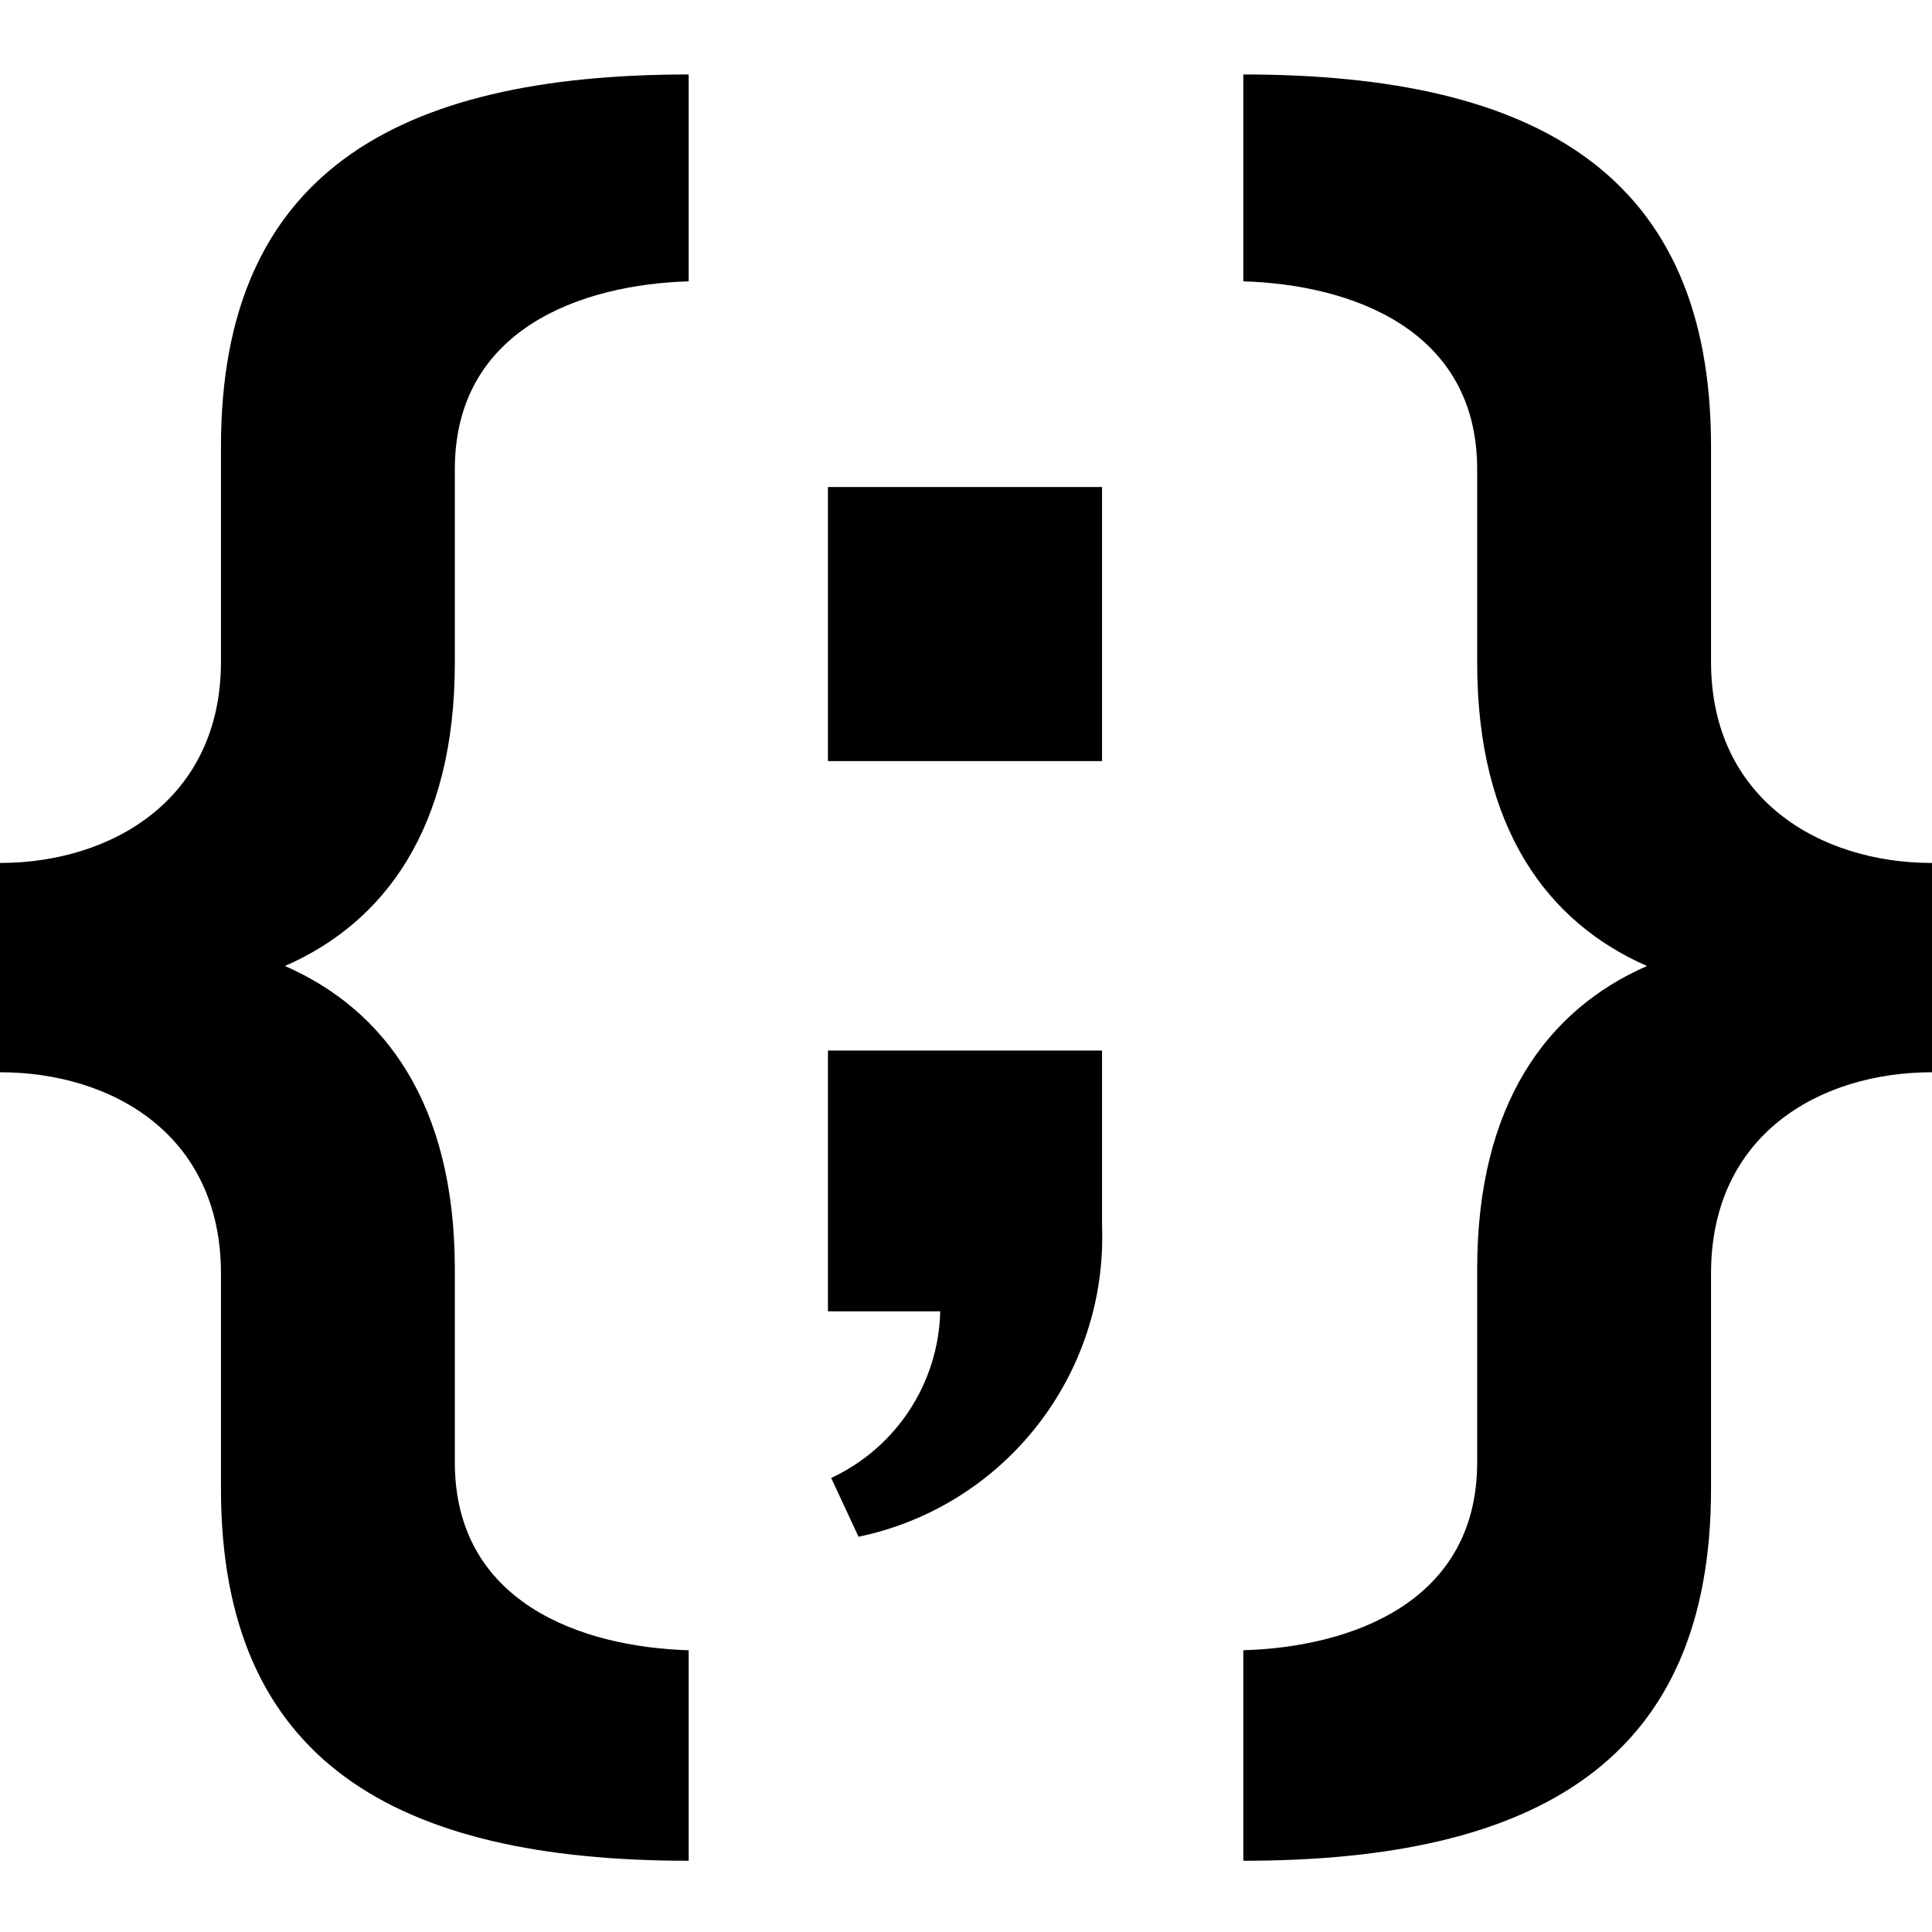
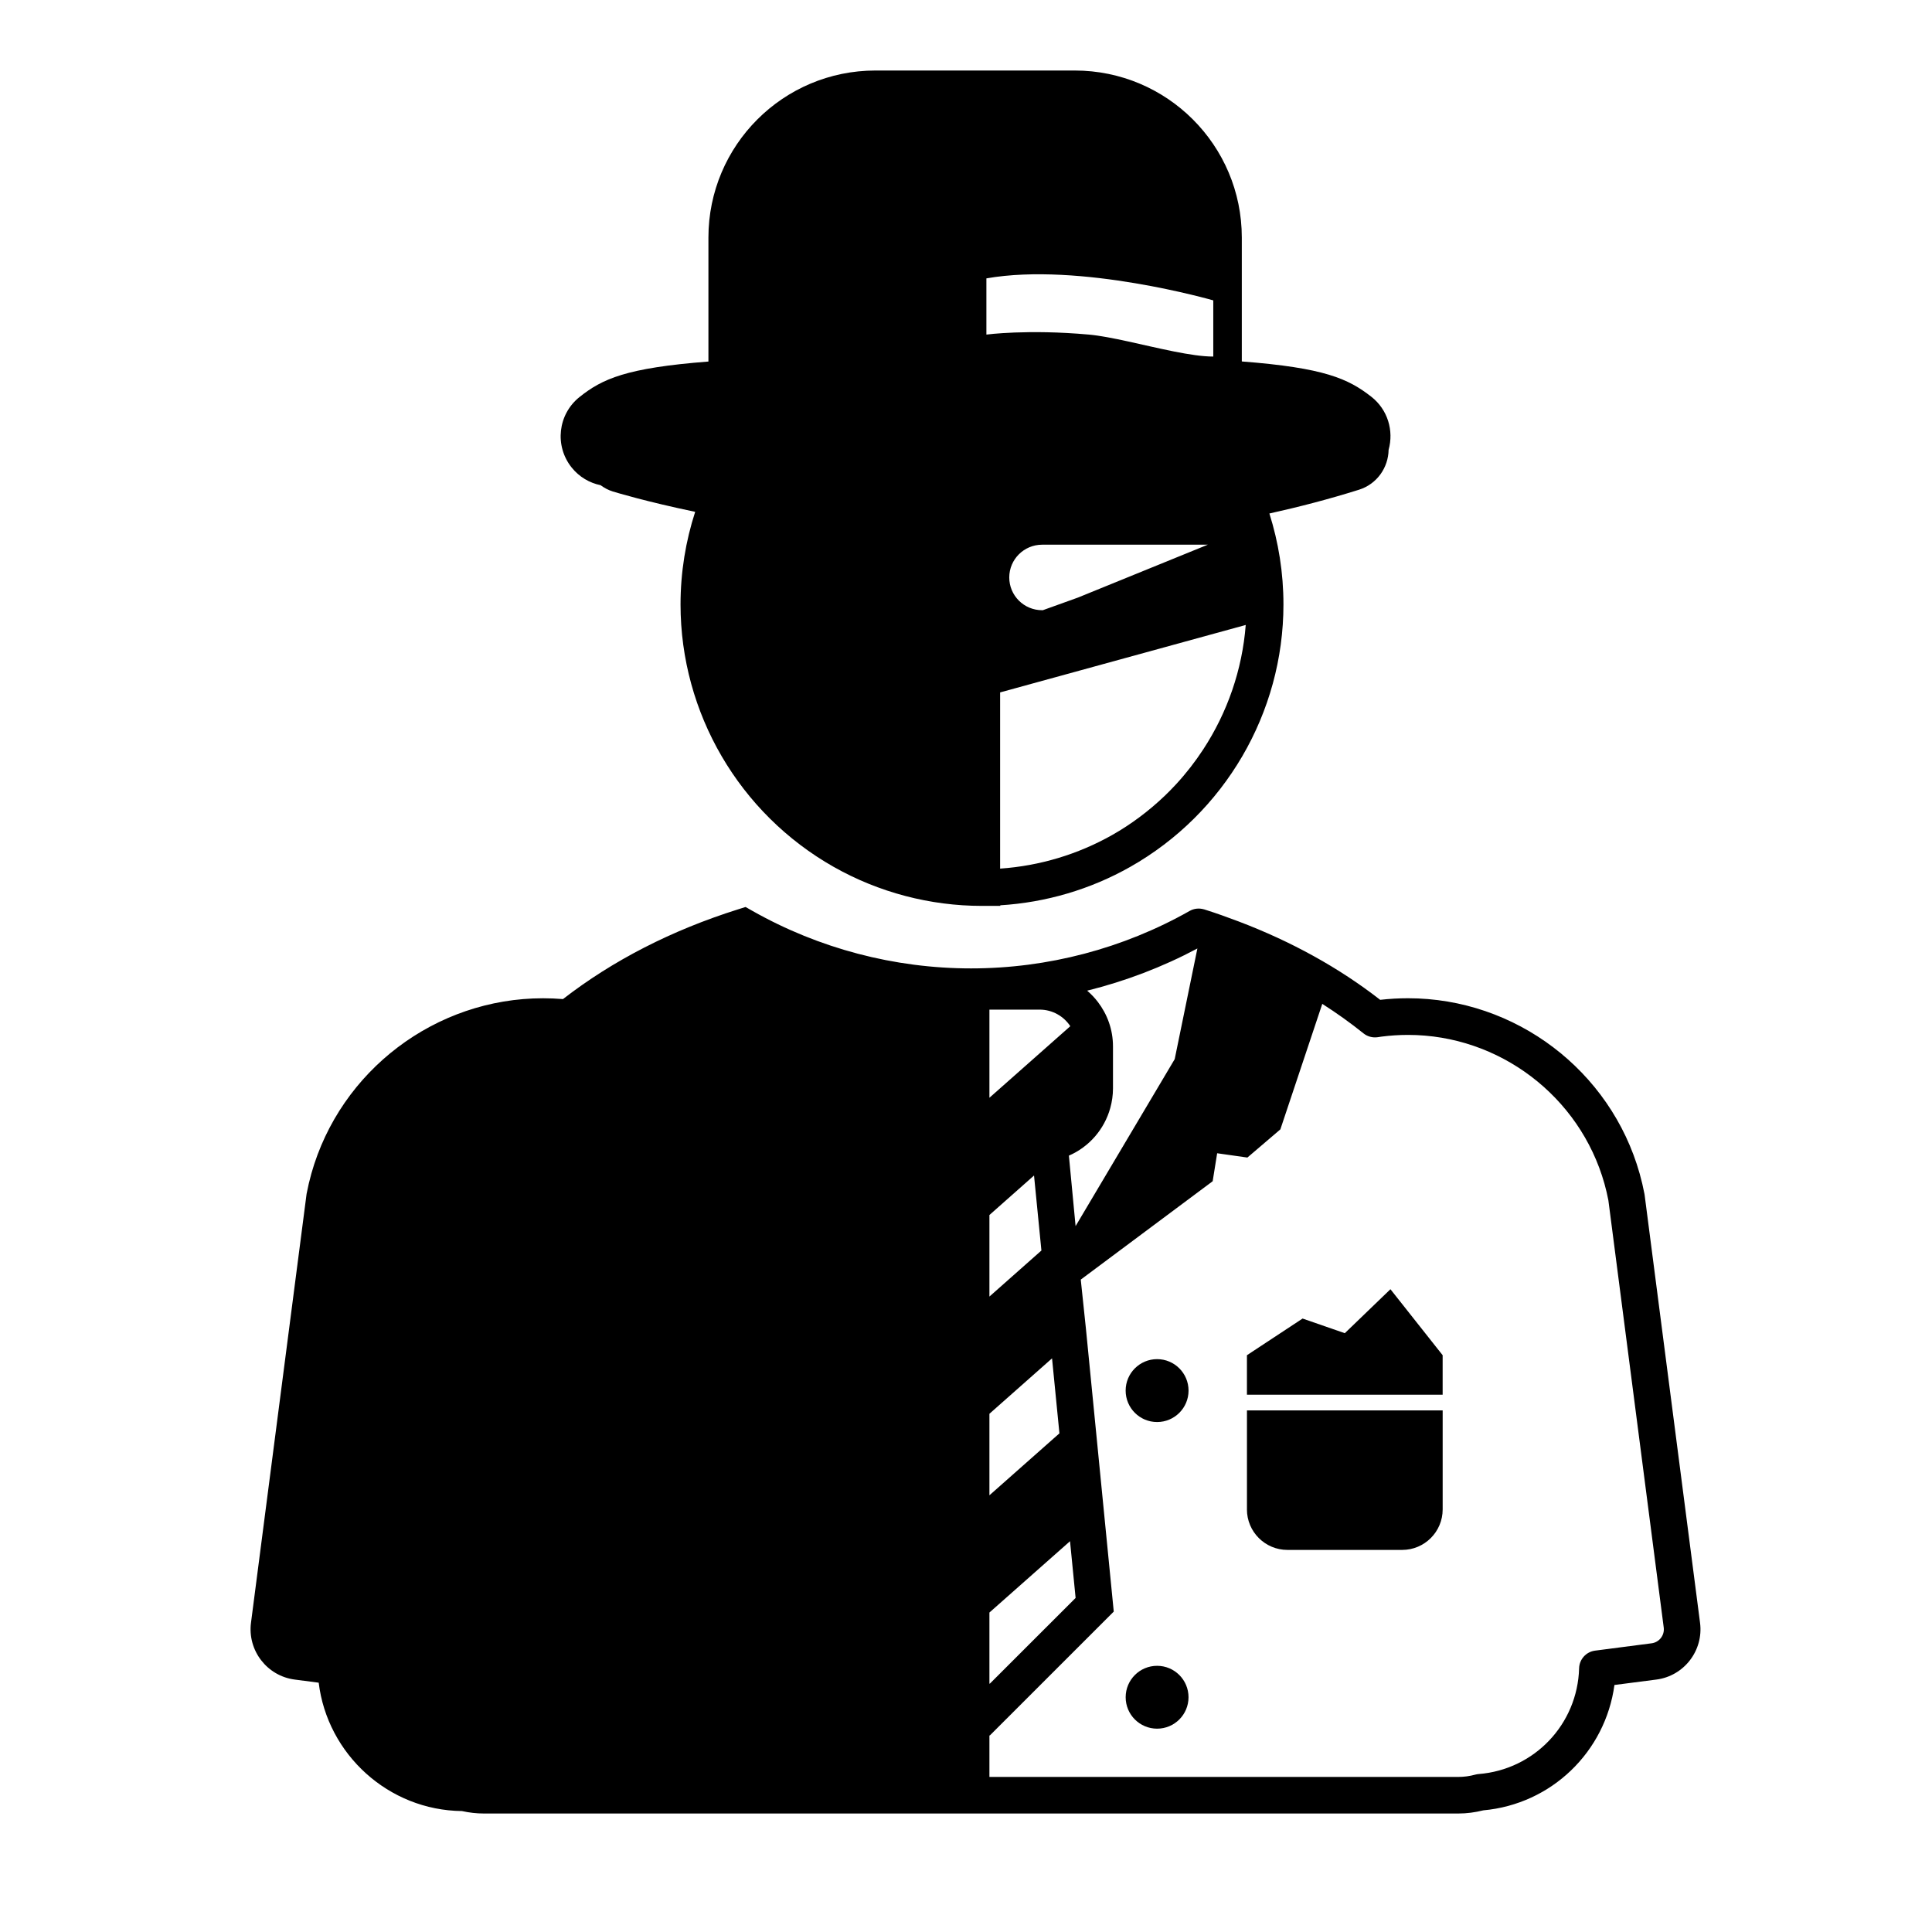
- <svg xmlns="http://www.w3.org/2000/svg" id="icon" viewBox="0 0 48 48">
-   <path d="M36.7,16.47V11.66c0-3.48-3.13-4.59-5.81-4.67V1.85c7.3,0,11.62,2.49,11.62,9.24v5.35c0,3.42,2.71,5,5.49,5v5.2c-2.78,0-5.49,1.54-5.49,5v5.35c0,6.75-4.32,9.24-11.62,9.24V41c2.68-.08,5.81-1.19,5.81-4.67V31.53c0-4.11,1.75-6.45,4.22-7.53C38.45,22.92,36.7,20.58,36.7,16.47Zm-25.4,0V11.66c0-3.48,3.13-4.59,5.81-4.67V1.85c-7.3,0-11.62,2.49-11.62,9.24v5.35c0,3.42-2.72,5-5.49,5v5.2c2.77,0,5.49,1.54,5.49,5v5.35c0,6.75,4.32,9.24,11.62,9.24V41c-2.68-.08-5.81-1.19-5.81-4.67V31.53c0-4.11-1.75-6.45-4.22-7.53C9.55,22.92,11.3,20.58,11.3,16.47ZM27.38,26.1H20.57v6.48h2.79a4.69,4.69,0,0,1-2.71,4.14l.68,1.46a7.61,7.61,0,0,0,6.05-7.73Zm0-14H20.57v6.81h6.81Z" />
+ <svg xmlns="http://www.w3.org/2000/svg" fill="#000000" version="1.0" x="0px" y="0px" viewBox="0 0 90 90" enable-background="new 0 0 90 90" xml:space="preserve">
+   <g>
+     <path d="M79.195,75.598l-2.582-19.931c-0.002-0.017-0.005-0.033-0.008-0.05c-0.061-0.318-0.136-0.635-0.222-0.94   c-1.355-4.813-5.794-8.175-10.793-8.175c-0.431,0-0.865,0.025-1.296,0.074c-1.925-1.499-4.142-2.721-6.604-3.655   c-0.521-0.197-1.05-0.387-1.593-0.558c-0.005-0.001-0.01-0.001-0.015-0.003c-0.221-0.065-0.461-0.04-0.662,0.074   c-3.096,1.752-6.617,2.678-10.184,2.678c-3.565,0-7.086-0.926-10.182-2.678l-0.322-0.183l-0.354,0.111   c-3.088,0.973-5.829,2.378-8.152,4.179c-0.31-0.025-0.621-0.038-0.929-0.038c-5,0-9.438,3.36-10.794,8.172   c-0.086,0.306-0.16,0.622-0.221,0.94l-2.59,19.98c-0.167,1.291,0.747,2.479,2.039,2.646l1.115,0.145   c0.404,3.335,3.249,5.943,6.673,5.98c0.343,0.076,0.684,0.114,1.016,0.114h22.702h0.854h21.85c0.381,0,0.77-0.05,1.155-0.147   c3.181-0.286,5.689-2.73,6.111-5.84l1.95-0.252C78.448,78.076,79.362,76.889,79.195,75.598z M55.779,44.184l-1.057,5.155   l-4.617,7.778l-0.312-3.283c0.946-0.41,1.654-1.229,1.928-2.219c0.081-0.293,0.126-0.599,0.126-0.914v-1.958   c0-0.78-0.266-1.498-0.708-2.073c-0.146-0.191-0.313-0.365-0.495-0.521C52.426,45.706,54.153,45.05,55.779,44.184z M46.091,47.032   h2.338c0.598,0,1.123,0.308,1.43,0.772l-3.768,3.334V47.032z M46.091,56.6l2.078-1.84l0.344,3.494l-2.422,2.145V56.6z    M46.091,65.859l2.917-2.582l0.344,3.494l-3.261,2.886V65.859z M46.091,75.118l3.755-3.323l0.26,2.643l-4,3.998l-0.015-0.015   V75.118z M76.937,76.551l-2.633,0.342c-0.416,0.054-0.731,0.402-0.743,0.822c-0.072,2.604-2.083,4.722-4.678,4.927   c-0.052,0.004-0.104,0.013-0.154,0.026c-0.267,0.072-0.531,0.108-0.788,0.108h-21.85v-1.942l0.015,0.015l5.777-5.775l-0.46-4.675   l-0.494-5.023l-0.344-3.494l-0.239-2.273l6.145-4.583l0.209-1.303l1.408,0.2l1.536-1.312l1.953-5.847   c0.67,0.428,1.312,0.885,1.918,1.373c0.186,0.15,0.425,0.214,0.662,0.18l0.177-0.027c0.41-0.053,0.826-0.08,1.237-0.08   c4.238,0,8.001,2.85,9.15,6.93c0.071,0.252,0.132,0.512,0.183,0.773l2.579,19.905C77.549,76.176,77.296,76.505,76.937,76.551z" />
+     <path d="M58.087,70.314c0,1.042,0.845,1.887,1.887,1.887h5.345c1.042,0,1.886-0.845,1.886-1.887v-4.611h-9.117V70.314z" />
+     <polygon points="62.646,62.105 60.679,61.423 58.087,63.131 58.087,64.971 67.204,64.971 67.204,63.131 64.772,60.057  " />
+     <circle cx="53.902" cy="64.779" r="1.465" />
+     <circle cx="53.902" cy="79.064" r="1.464" />
+     <path d="M27.978,22.603c0.169,0.123,0.355,0.226,0.566,0.291c0.192,0.059,1.581,0.478,3.833,0.948c0.002,0,0.004,0.001,0.007,0.001   c-0.441,1.361-0.682,2.811-0.682,4.316c0,5.05,2.734,9.734,7.137,12.225c2.1,1.188,4.486,1.816,6.904,1.816h0.846h0.008v-0.028   c2.124-0.13,4.201-0.74,6.053-1.789c4.402-2.491,7.138-7.176,7.138-12.225c0-1.477-0.231-2.899-0.655-4.237   c1.385-0.307,2.777-0.668,4.175-1.108c0.835-0.262,1.365-1.029,1.379-1.861c0.248-0.885-0.038-1.872-0.809-2.473   c-1.074-0.839-2.186-1.345-6.03-1.641v-5.771c0-4.298-3.483-7.782-7.783-7.782h-9.282c-4.298,0-7.782,3.484-7.782,7.782v5.775   c-3.842,0.298-4.947,0.809-6.006,1.654c-1.007,0.804-1.172,2.273-0.366,3.281C26.981,22.219,27.463,22.496,27.978,22.603z    M58.031,29.113c-0.162,2.087-0.855,4.076-1.976,5.791c-0.013,0.018-0.023,0.036-0.036,0.053c-0.081,0.123-0.164,0.244-0.249,0.364   c-0.025,0.035-0.052,0.07-0.077,0.105c-0.076,0.104-0.153,0.208-0.232,0.311c-0.042,0.055-0.087,0.108-0.131,0.162   c-0.066,0.083-0.132,0.166-0.201,0.247c-0.115,0.136-0.233,0.27-0.354,0.4c-0.001,0.001-0.003,0.003-0.005,0.005   c-0.169,0.183-0.343,0.36-0.523,0.532c-0.002,0.001-0.004,0.003-0.006,0.005c-0.726,0.691-1.537,1.304-2.432,1.81   c-1.596,0.903-3.383,1.438-5.212,1.565v-0.001c-0.002,0-0.005,0-0.008,0.001v-8.208l0.008-0.002L58.031,29.113z M47.015,26.9   c0-0.843,0.687-1.526,1.533-1.526h0.03h0.434h7.252l-6.051,2.464l-1.635,0.588h-0.03C47.701,28.427,47.015,27.744,47.015,26.9z    M45.95,14.118v-1.15c4.368-0.768,10.569,1.025,10.569,1.025v2.617c-1,0-2.561-0.396-3.95-0.7c-0.688-0.15-1.333-0.278-1.847-0.324   c-2.852-0.256-4.772,0-4.772,0V14.118z" />
+   </g>
</svg>
